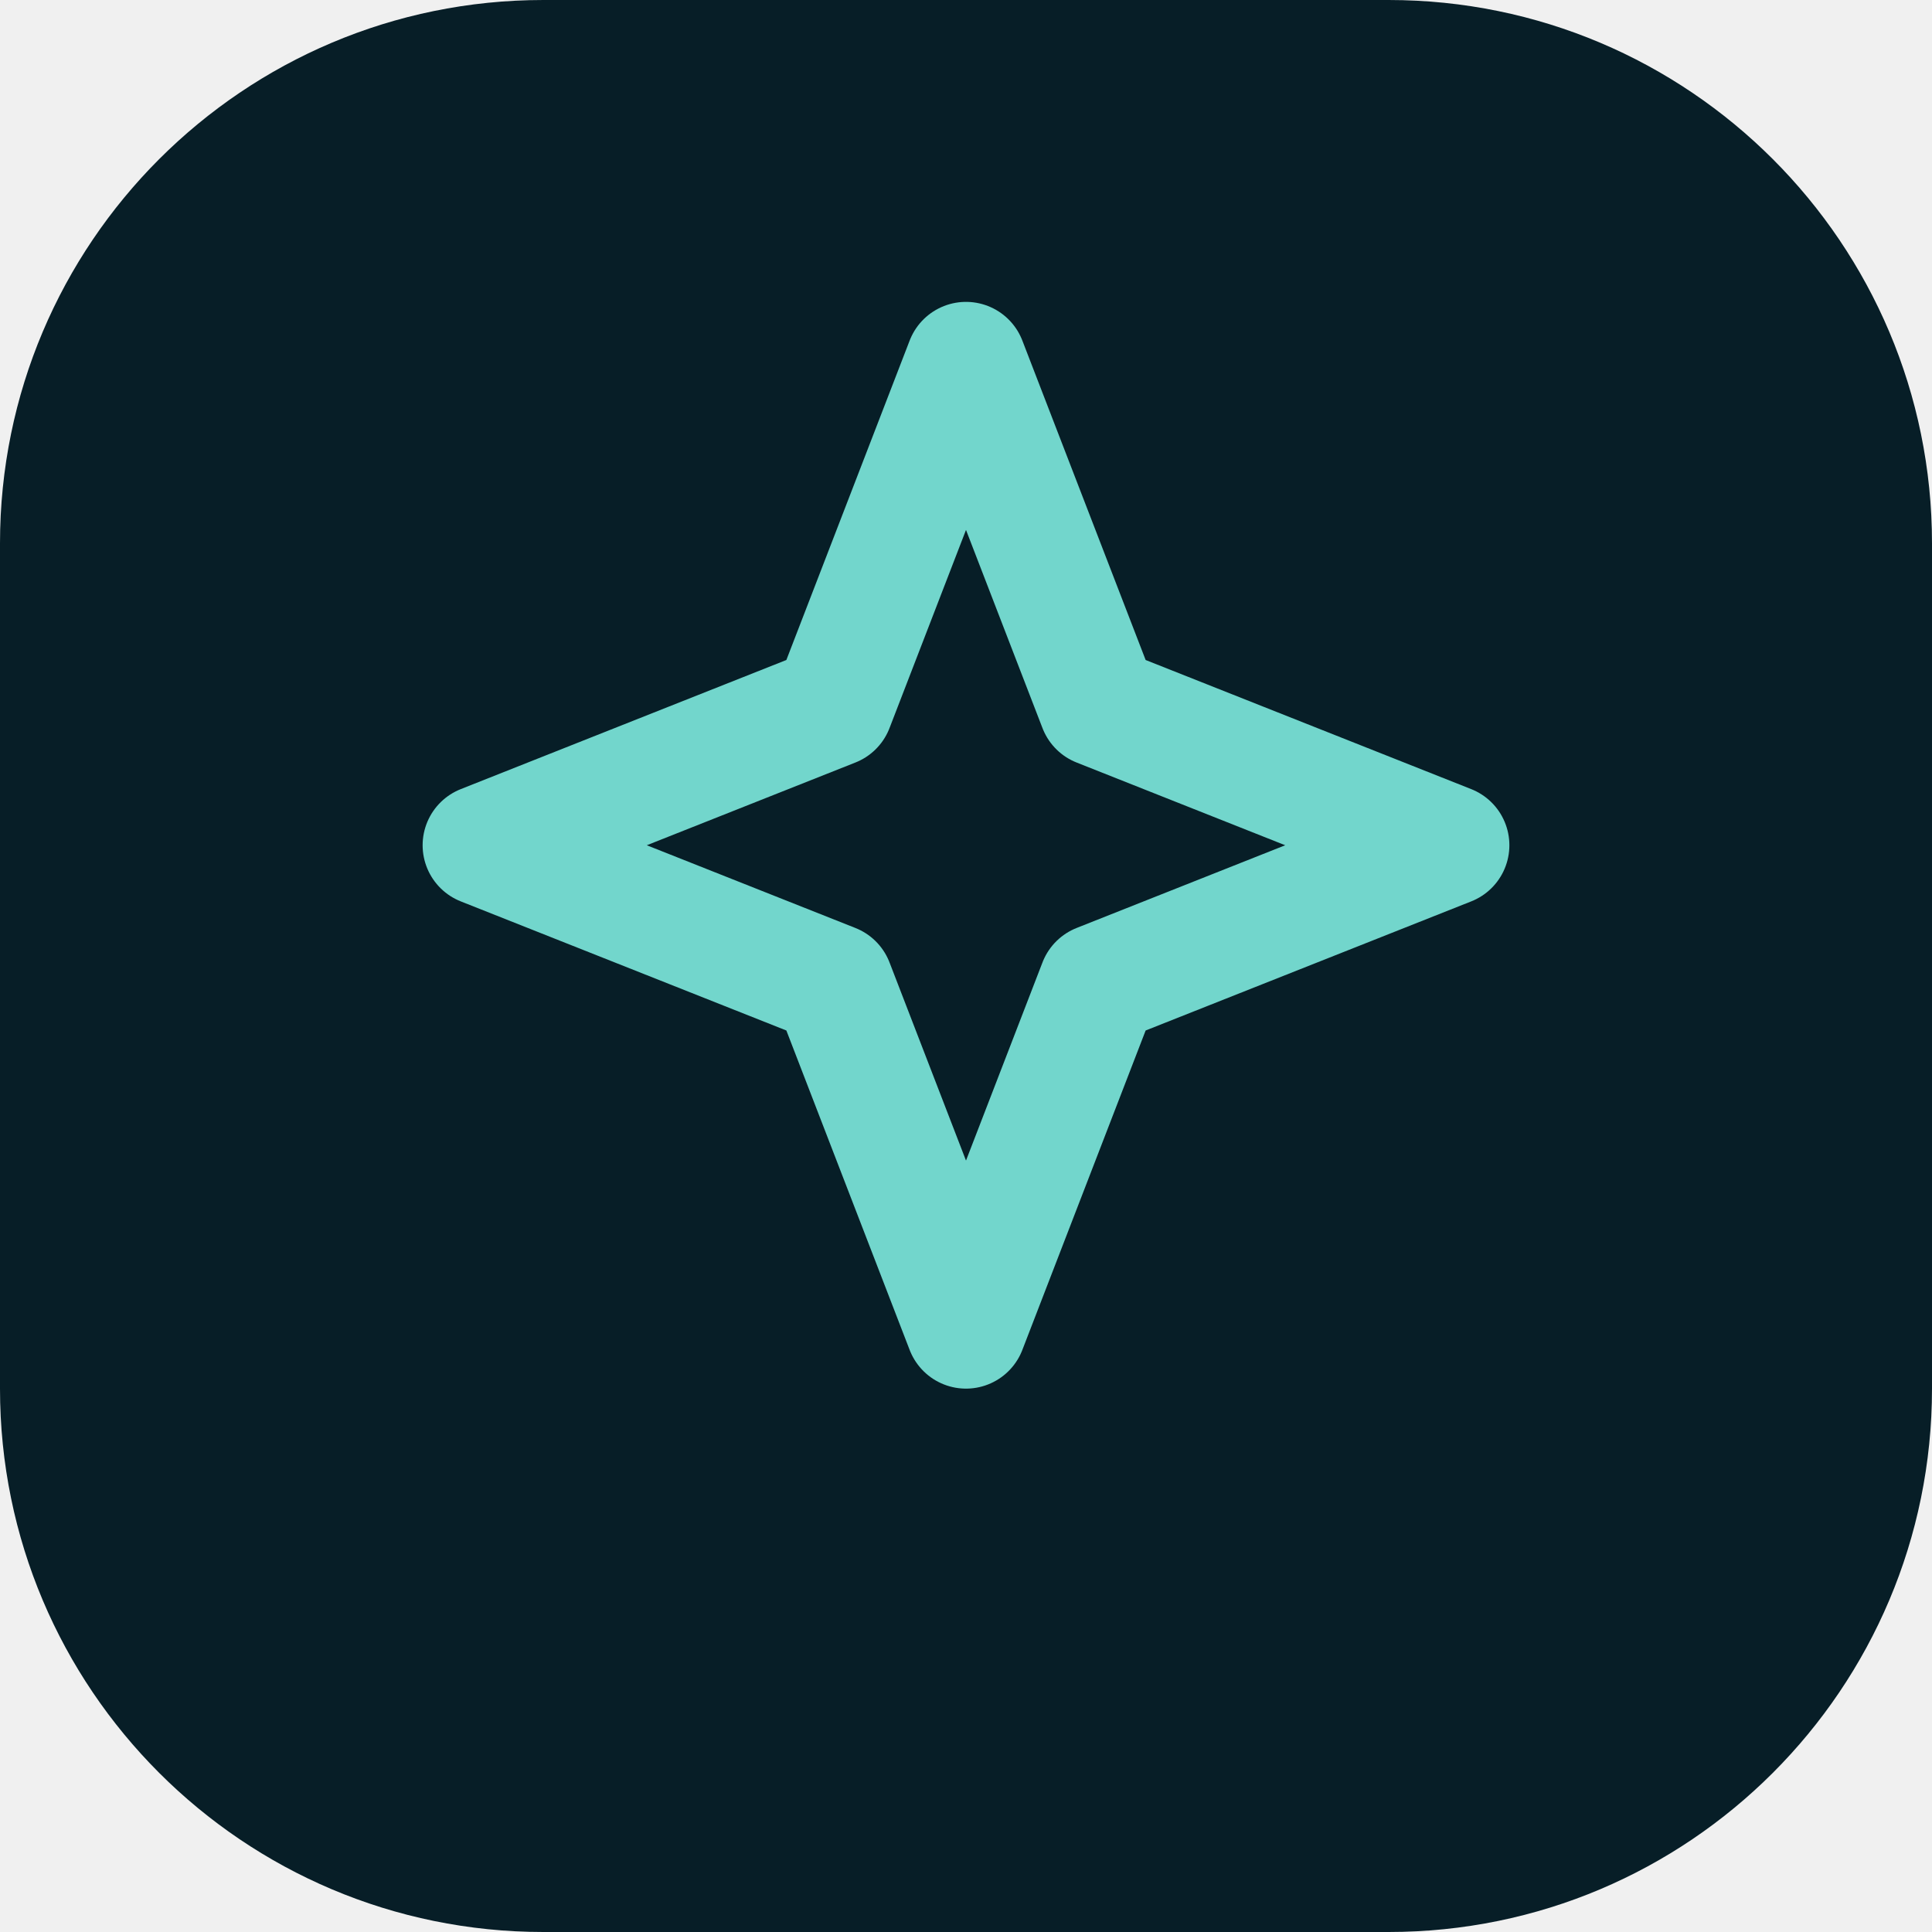
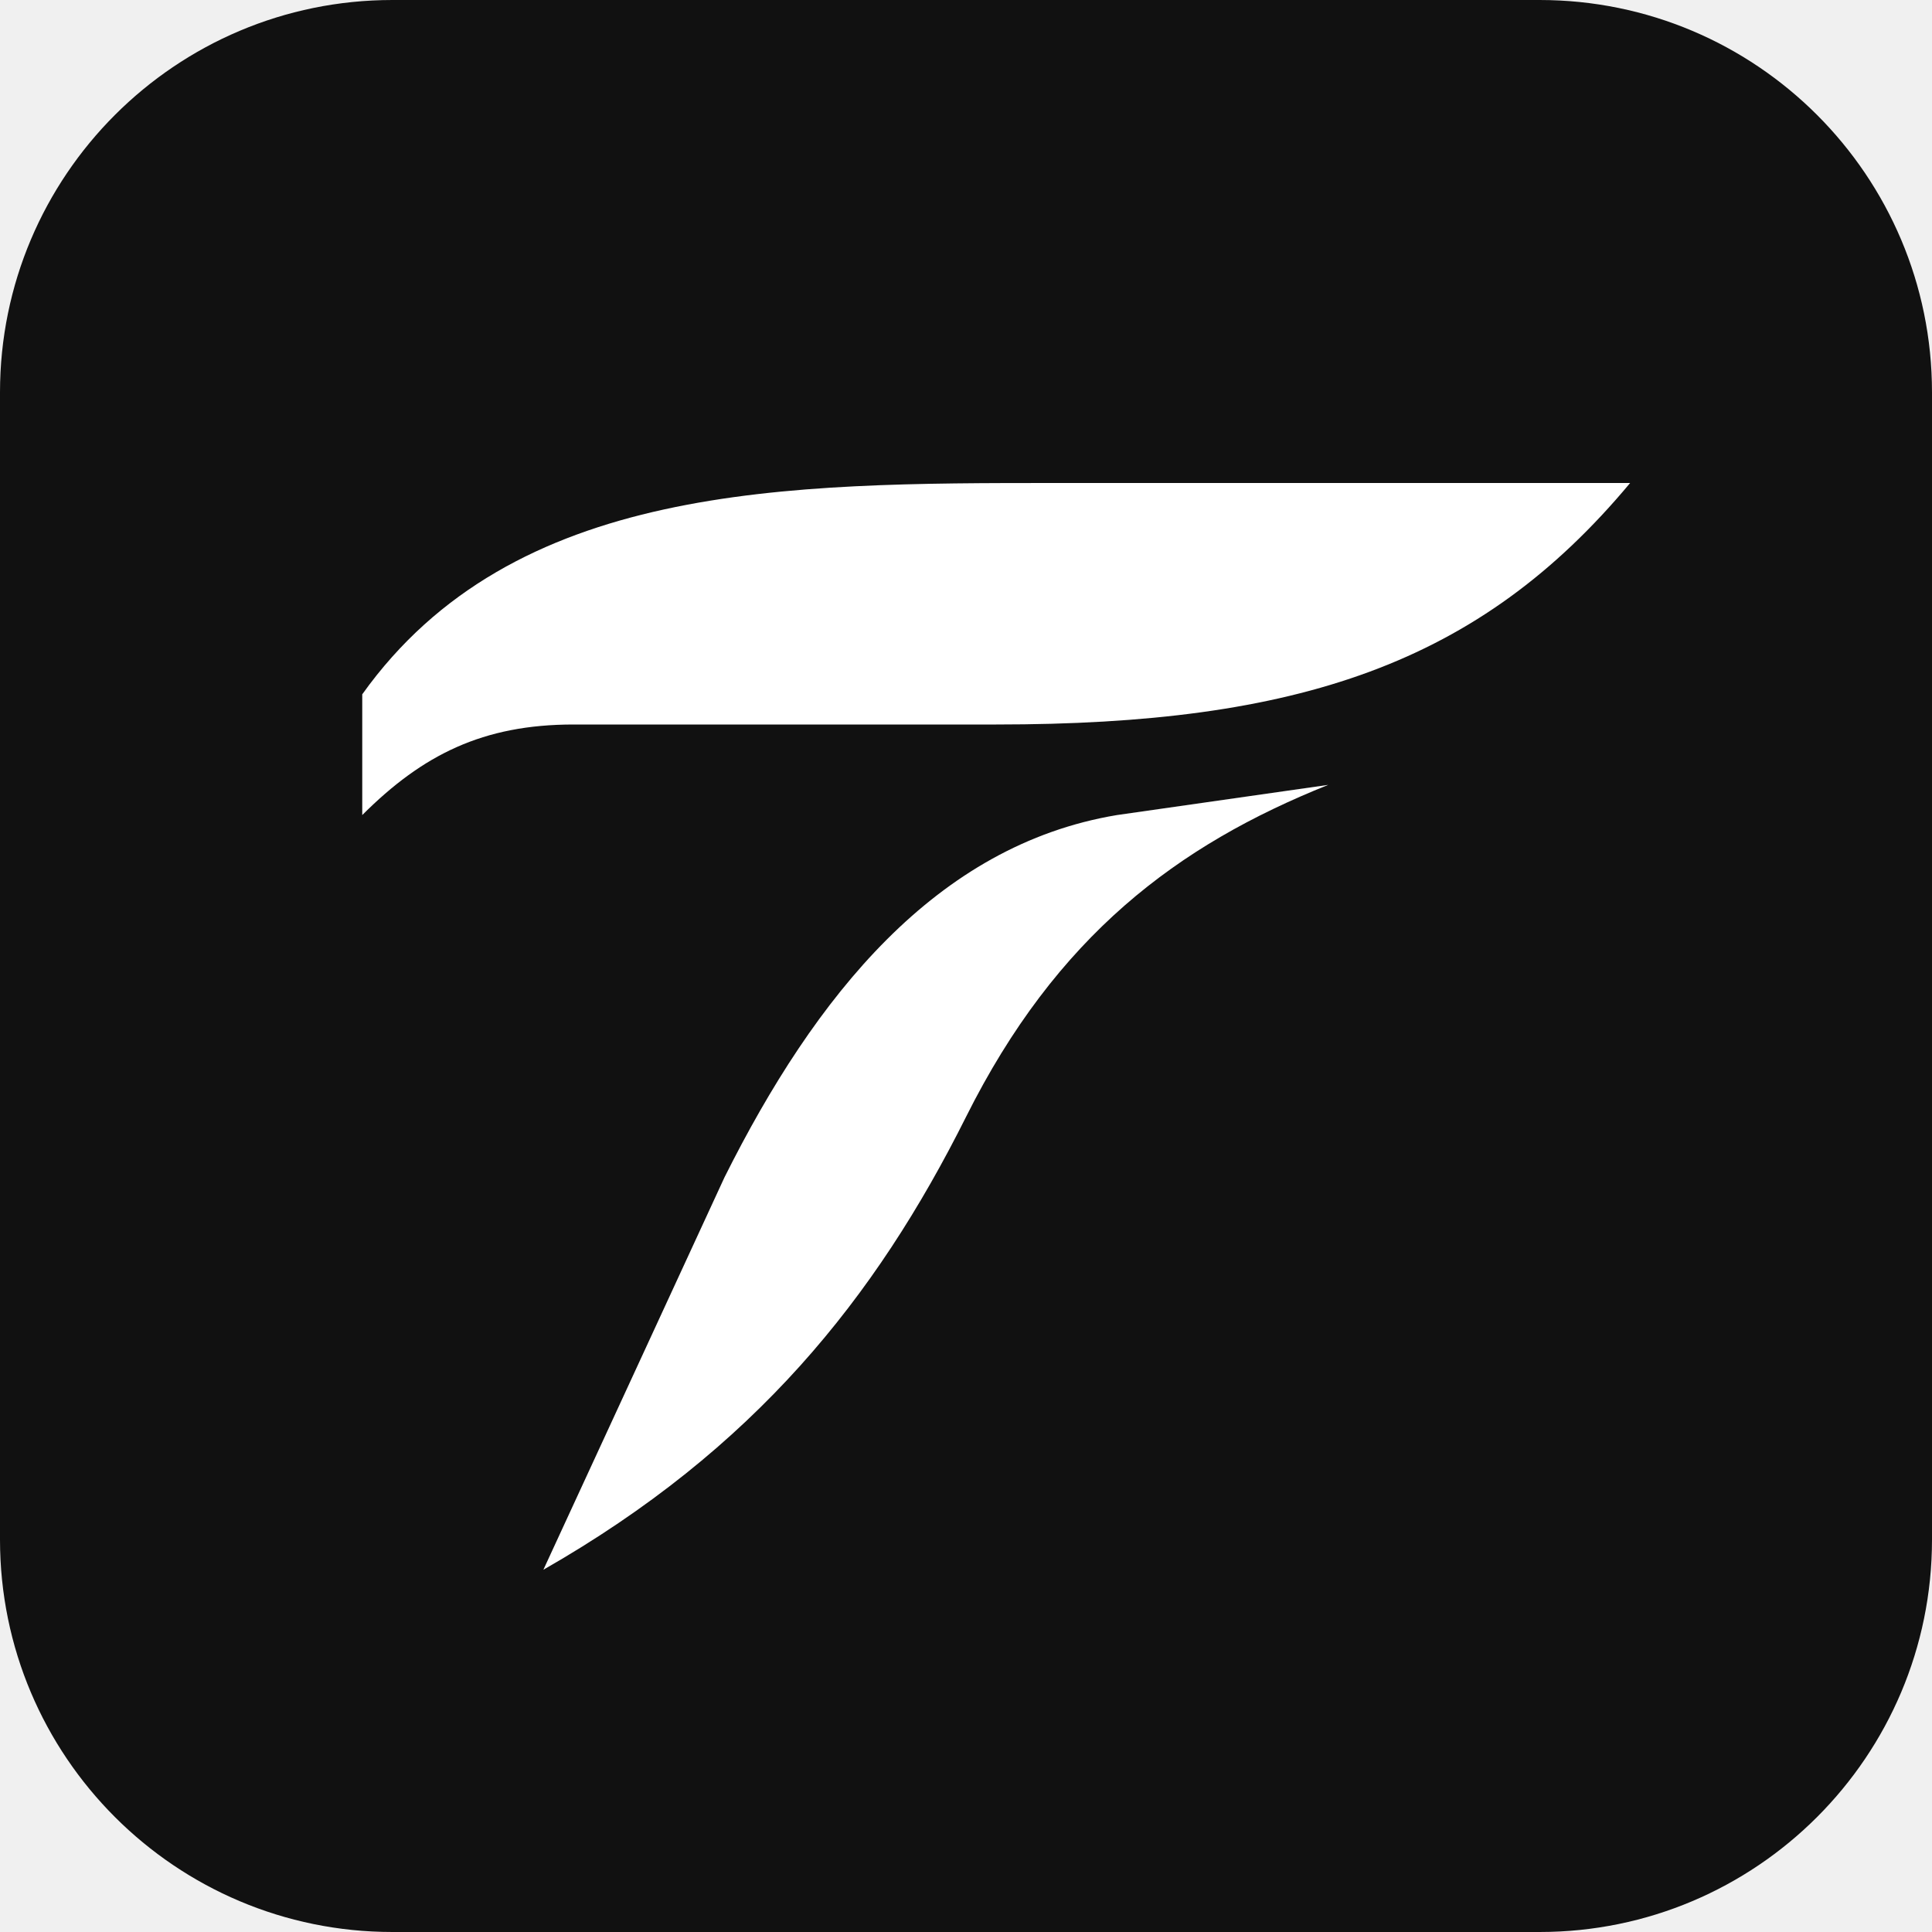
- <svg xmlns="http://www.w3.org/2000/svg" viewBox="0 0 64 64">
-   <rect width="64" height="64" rx="18" fill="#071e27" />
-   <path d="M32 12l4.4 11.4L48 28l-11.6 4.6L32 44l-4.4-11.4L16 28l11.6-4.6L32 12Z" fill="none" stroke="#72d6cc" stroke-width="4" stroke-linejoin="round" />
+ <svg xmlns="http://www.w3.org/2000/svg" viewBox="0 0 64 64" role="img" aria-label="Tisonik">
+   <rect width="64" height="64" rx="13" fill="#111111" />
+   <path d="M12 23C17 16 26 16 35 16H54C49 22 43 24 33 24H19C16 24 14 25 12 27Z" fill="#FFFFFF" />
+   <path d="M37 27C31 28 27 33 24 39L18 52C25 48 29 43 32 37C35 31 39 28 44 26Z" fill="#FFFFFF" />
</svg>
